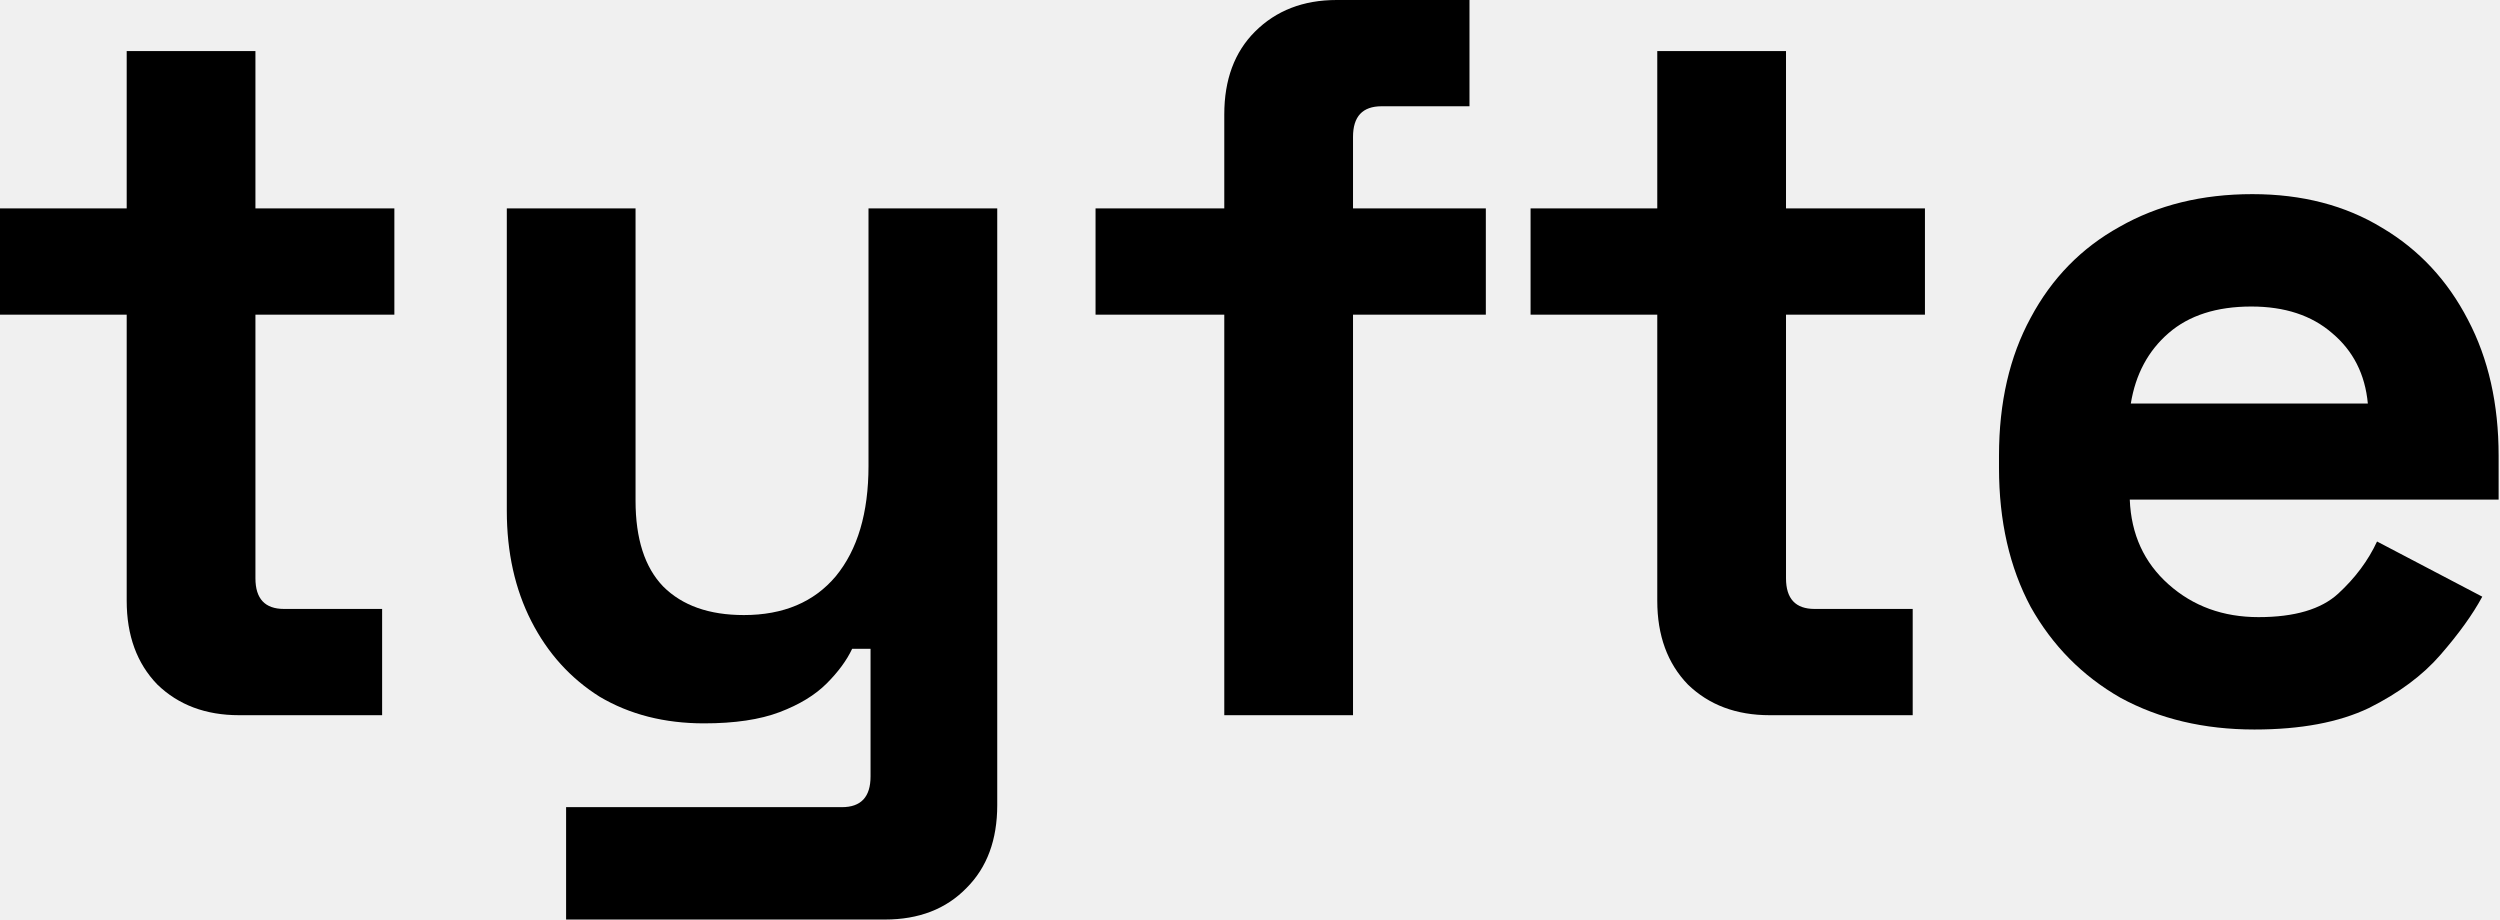
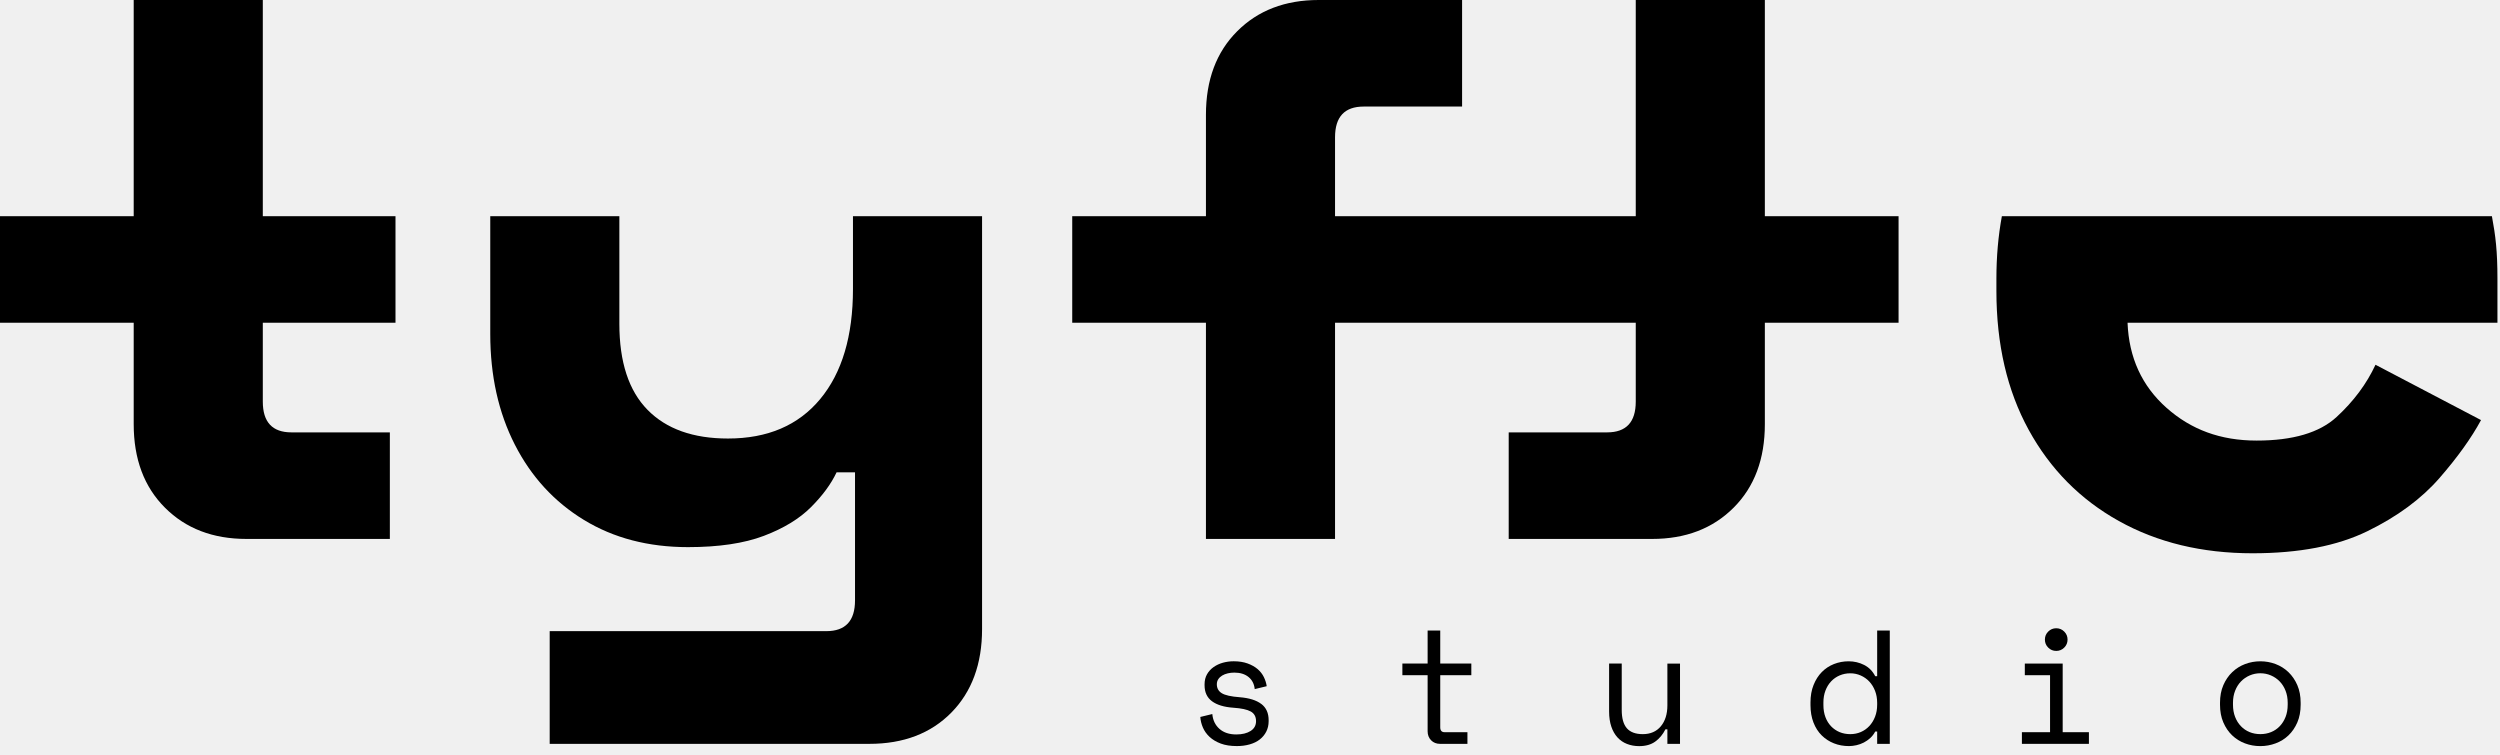
- <svg xmlns="http://www.w3.org/2000/svg" width="87" height="32" viewBox="0 0 87 32" fill="none">
-   <path d="M8.32 24.889C7.159 24.889 6.21 24.533 5.476 23.822C4.764 23.087 4.409 22.116 4.409 20.907V10.951H0V7.253H4.409V1.778H8.889V7.253H13.724V10.951H8.889V20.124C8.889 20.836 9.221 21.191 9.884 21.191H13.298V24.889H8.32Z" fill="black" />
-   <path d="M19.7 32V28.089H29.3C29.963 28.089 30.295 27.733 30.295 27.022V22.578H29.655C29.466 22.981 29.169 23.384 28.766 23.787C28.363 24.19 27.818 24.521 27.131 24.782C26.443 25.043 25.566 25.173 24.5 25.173C23.125 25.173 21.916 24.865 20.873 24.249C19.854 23.609 19.06 22.732 18.491 21.618C17.922 20.504 17.637 19.224 17.637 17.778V7.253H22.117V17.422C22.117 18.75 22.438 19.745 23.078 20.409C23.741 21.073 24.677 21.404 25.886 21.404C27.261 21.404 28.328 20.954 29.086 20.053C29.845 19.129 30.224 17.849 30.224 16.213V7.253H34.704V28.018C34.704 29.227 34.349 30.187 33.638 30.898C32.926 31.633 31.978 32 30.793 32H19.7Z" fill="black" />
-   <path d="M42.605 24.889V10.951H38.125V7.253H42.605V3.982C42.605 2.773 42.961 1.813 43.672 1.102C44.407 0.367 45.355 0 46.516 0H51.138V3.698H48.081C47.417 3.698 47.085 4.053 47.085 4.764V7.253H51.707V10.951H47.085V24.889H42.605Z" fill="black" />
-   <path d="M61.584 24.889C60.422 24.889 59.474 24.533 58.739 23.822C58.028 23.087 57.673 22.116 57.673 20.907V10.951H53.264V7.253H57.673V1.778H62.153V7.253H66.988V10.951H62.153V20.124C62.153 20.836 62.485 21.191 63.148 21.191H66.562V24.889H61.584Z" fill="black" />
-   <path d="M78.454 25.387C76.7 25.387 75.147 25.019 73.796 24.284C72.469 23.526 71.426 22.471 70.668 21.12C69.933 19.745 69.565 18.133 69.565 16.284V15.858C69.565 14.009 69.933 12.409 70.668 11.058C71.402 9.683 72.433 8.628 73.761 7.893C75.088 7.135 76.629 6.756 78.383 6.756C80.113 6.756 81.619 7.147 82.899 7.929C84.179 8.687 85.174 9.754 85.885 11.129C86.596 12.48 86.952 14.056 86.952 15.858V17.387H74.116C74.164 18.596 74.614 19.579 75.468 20.338C76.321 21.096 77.364 21.476 78.596 21.476C79.853 21.476 80.777 21.203 81.37 20.658C81.962 20.113 82.413 19.508 82.721 18.844L86.383 20.764C86.051 21.381 85.565 22.056 84.925 22.791C84.309 23.502 83.479 24.119 82.436 24.64C81.393 25.138 80.066 25.387 78.454 25.387ZM74.152 14.044H82.401C82.306 13.025 81.891 12.207 81.156 11.591C80.445 10.975 79.509 10.667 78.347 10.667C77.139 10.667 76.179 10.975 75.468 11.591C74.756 12.207 74.318 13.025 74.152 14.044Z" fill="black" />
+ <svg xmlns="http://www.w3.org/2000/svg" width="305" height="92" viewBox="0 0 305 92" fill="none">
+   <g clip-path="url(#clip0_1806_2401)">
+     <path d="M104.062 35.25C104.062 41 102.727 45.48 100.062 48.688C97.395 51.898 93.645 53.5 88.812 53.5C84.562 53.5 81.29 52.335 79 50C76.707 47.667 75.562 44.167 75.562 39.5V26.375H59.812V40.75C59.812 45.835 60.812 50.335 62.812 54.25C64.812 58.167 67.625 61.23 71.25 63.438C74.875 65.647 79.103 66.75 83.938 66.75C87.688 66.75 90.77 66.29 93.188 65.375C95.603 64.46 97.52 63.292 98.938 61.875C100.355 60.458 101.395 59.042 102.062 57.625H104.312V73.25C104.312 75.75 103.145 77 100.812 77H67.062V90.75H106.062C110.227 90.75 113.562 89.478 116.062 86.938C118.562 84.395 119.812 81 119.812 76.75V26.375H104.062V35.25Z" fill="black" />
+     <path d="M32.062 0H16.312V26.375H0V39.375H16.312V51.75C16.312 56 17.582 59.398 20.125 61.938C22.665 64.48 25.977 65.75 30.062 65.75H47.562V52.75H35.562C33.227 52.75 32.062 51.5 32.062 49V39.375H48.25V26.375H32.062V0Z" fill="black" />
+     <path d="M215.312 0H199.562V26.375H162.875V16.75C162.875 14.25 164.04 13 166.375 13H178.375V0H160.875C156.79 0 153.477 1.27 150.938 3.812C148.395 6.353 147.125 9.75 147.125 14V26.375H130.812V39.375H147.125V65.75H162.875V39.375H199.562V49C199.562 51.5 198.398 52.75 196.062 52.75H184.062V65.75H201.562C205.648 65.75 208.96 64.48 211.5 61.938C214.043 59.398 215.312 56 215.312 51.75V39.375H231.625V26.375H215.312V0Z" fill="black" />
+     <path d="M304.688 39.375V34C304.688 30.628 304.461 28.78 304.013 26.375H244.228C243.786 28.773 243.561 31.31 243.561 34V35.5C243.561 42 244.873 47.648 247.498 52.438C250.123 57.23 253.788 60.938 258.498 63.562C263.206 66.188 268.643 67.5 274.811 67.5C280.476 67.5 285.143 66.603 288.811 64.812C292.476 63.023 295.413 60.855 297.623 58.312C299.831 55.773 301.518 53.417 302.686 51.25L289.811 44.5C288.726 46.835 287.143 48.96 285.061 50.875C282.976 52.792 279.726 53.75 275.311 53.75C270.896 53.75 267.311 52.417 264.311 49.75C261.311 47.085 259.726 43.625 259.561 39.375H301.128H304.686H304.688Z" fill="black" />
+     <path d="M153.877 85.883C153.277 85.428 152.404 85.156 151.259 85.063C150.192 84.983 149.459 84.821 149.057 84.571C148.654 84.321 148.454 83.958 148.454 83.483C148.454 83.246 148.514 83.038 148.632 82.861C148.749 82.683 148.909 82.536 149.107 82.416C149.304 82.296 149.532 82.208 149.789 82.148C150.047 82.088 150.312 82.058 150.589 82.058C151.299 82.058 151.877 82.236 152.317 82.591C152.757 82.946 153.012 83.441 153.077 84.071L154.539 83.716C154.487 83.348 154.372 82.978 154.194 82.611C154.017 82.243 153.762 81.916 153.434 81.633C153.104 81.351 152.697 81.121 152.209 80.943C151.722 80.766 151.157 80.676 150.512 80.676C150.052 80.676 149.609 80.736 149.189 80.853C148.767 80.971 148.389 81.151 148.054 81.386C147.719 81.623 147.452 81.916 147.254 82.266C147.057 82.616 146.957 83.021 146.957 83.481V83.598C146.957 84.453 147.259 85.106 147.864 85.553C148.469 86.001 149.339 86.263 150.472 86.343C151.447 86.408 152.152 86.561 152.584 86.798C153.017 87.036 153.237 87.431 153.237 87.983C153.237 88.496 153.017 88.896 152.574 89.178C152.132 89.461 151.549 89.603 150.827 89.603C149.972 89.603 149.287 89.376 148.772 88.921C148.259 88.466 147.969 87.863 147.902 87.113L146.439 87.468C146.464 87.903 146.572 88.333 146.754 88.761C146.939 89.188 147.212 89.571 147.574 89.906C147.937 90.241 148.389 90.511 148.937 90.716C149.484 90.921 150.139 91.021 150.902 91.021C151.467 91.021 151.992 90.951 152.472 90.813C152.952 90.676 153.362 90.473 153.697 90.211C154.032 89.948 154.297 89.628 154.487 89.253C154.677 88.878 154.774 88.453 154.774 87.981V87.863C154.774 86.993 154.474 86.333 153.877 85.878V85.883Z" fill="black" />
+     <path d="M175.71 76.925H174.17V80.955H171.09V82.378H174.17V89.21C174.17 89.658 174.312 90.028 174.595 90.315C174.877 90.605 175.242 90.75 175.69 90.75H179.027V89.328H176.242C175.887 89.328 175.71 89.13 175.71 88.735V82.375H179.502V80.953H175.71V76.923V76.925Z" fill="black" />
+     <path d="M203.421 86.05C203.421 87.118 203.153 87.97 202.621 88.608C202.088 89.245 201.353 89.565 200.418 89.565C199.548 89.565 198.903 89.328 198.483 88.855C198.061 88.38 197.851 87.63 197.851 86.603V80.955H196.311V86.8C196.311 87.498 196.401 88.11 196.578 88.638C196.756 89.165 197.006 89.605 197.328 89.96C197.651 90.315 198.038 90.583 198.493 90.76C198.948 90.938 199.443 91.028 199.983 91.028C200.773 91.028 201.426 90.843 201.938 90.475C202.451 90.108 202.866 89.605 203.183 88.975H203.421V90.753H204.961V80.958H203.421V86.053V86.05Z" fill="black" />
+     <path d="M229.014 82.495H228.776C228.461 81.878 228.009 81.42 227.424 81.123C226.839 80.828 226.209 80.678 225.539 80.678C224.906 80.678 224.309 80.79 223.741 81.013C223.174 81.238 222.681 81.563 222.261 81.99C221.839 82.418 221.504 82.945 221.254 83.57C221.004 84.195 220.879 84.903 220.879 85.693V86.008C220.879 86.81 221.001 87.525 221.244 88.15C221.486 88.775 221.824 89.3 222.251 89.72C222.679 90.143 223.176 90.465 223.741 90.688C224.306 90.913 224.919 91.023 225.579 91.023C225.869 91.023 226.171 90.985 226.486 90.915C226.801 90.843 227.101 90.735 227.384 90.59C227.666 90.445 227.929 90.26 228.174 90.038C228.416 89.813 228.619 89.55 228.776 89.248H229.014V90.748H230.554V76.923H229.014V82.493V82.495ZM229.014 85.97C229.014 86.51 228.929 87 228.756 87.443C228.586 87.883 228.351 88.263 228.056 88.578C227.759 88.893 227.414 89.138 227.019 89.308C226.624 89.478 226.196 89.565 225.734 89.565C225.271 89.565 224.826 89.483 224.431 89.318C224.036 89.153 223.691 88.915 223.394 88.608C223.099 88.298 222.866 87.925 222.704 87.493C222.539 87.058 222.456 86.565 222.456 86.013V85.698C222.456 85.17 222.539 84.69 222.704 84.255C222.869 83.82 223.099 83.445 223.394 83.13C223.691 82.815 224.039 82.57 224.441 82.4C224.844 82.23 225.274 82.143 225.734 82.143C226.194 82.143 226.606 82.233 227.009 82.41C227.411 82.588 227.759 82.835 228.056 83.15C228.351 83.465 228.586 83.845 228.756 84.285C228.926 84.725 229.014 85.21 229.014 85.738V85.975V85.97Z" fill="black" />
+     <path d="M251.647 80.955H247.027V82.375H250.107V89.328H246.672V90.75H254.847V89.328H251.647V80.955Z" fill="black" />
+     <path d="M251.837 79.007C252.107 78.737 252.242 78.412 252.242 78.03C252.242 77.647 252.107 77.323 251.837 77.052C251.567 76.782 251.242 76.647 250.859 76.647C250.477 76.647 250.152 76.782 249.882 77.052C249.612 77.323 249.477 77.647 249.477 78.03C249.477 78.412 249.612 78.737 249.882 79.007C250.152 79.278 250.477 79.412 250.859 79.412C251.242 79.412 251.567 79.278 251.837 79.007Z" fill="black" />
+     <path d="M279.189 82C278.734 81.565 278.212 81.238 277.619 81.013C277.027 80.79 276.407 80.678 275.762 80.678C275.117 80.678 274.497 80.79 273.904 81.013C273.312 81.238 272.789 81.565 272.334 82C271.879 82.435 271.517 82.965 271.247 83.59C270.977 84.215 270.842 84.93 270.842 85.733V85.97C270.842 86.788 270.977 87.508 271.247 88.133C271.517 88.758 271.874 89.285 272.324 89.713C272.772 90.14 273.292 90.468 273.884 90.69C274.477 90.915 275.102 91.025 275.759 91.025C276.417 91.025 277.027 90.913 277.627 90.69C278.227 90.468 278.749 90.14 279.197 89.713C279.644 89.285 280.004 88.758 280.274 88.133C280.544 87.508 280.679 86.788 280.679 85.97V85.733C280.679 84.93 280.544 84.215 280.274 83.59C280.004 82.965 279.642 82.435 279.189 82ZM279.099 85.97C279.099 86.523 279.014 87.02 278.842 87.46C278.669 87.9 278.434 88.28 278.132 88.595C277.829 88.91 277.477 89.153 277.074 89.315C276.672 89.48 276.234 89.563 275.762 89.563C275.289 89.563 274.849 89.48 274.449 89.315C274.047 89.15 273.694 88.91 273.392 88.595C273.089 88.28 272.852 87.9 272.682 87.46C272.512 87.02 272.424 86.523 272.424 85.97V85.733C272.424 85.205 272.509 84.723 272.682 84.28C272.854 83.838 273.089 83.46 273.392 83.145C273.694 82.83 274.049 82.583 274.459 82.405C274.867 82.228 275.302 82.138 275.762 82.138C276.222 82.138 276.657 82.228 277.064 82.405C277.472 82.583 277.827 82.83 278.132 83.145C278.434 83.46 278.672 83.84 278.842 84.28C279.012 84.72 279.099 85.205 279.099 85.733V85.97Z" fill="black" />
+   </g>
+   <defs>
+     <clipPath id="clip0_1806_2401">
+       <rect width="304.688" height="91.028" fill="white" />
+     </clipPath>
+   </defs>
</svg>
